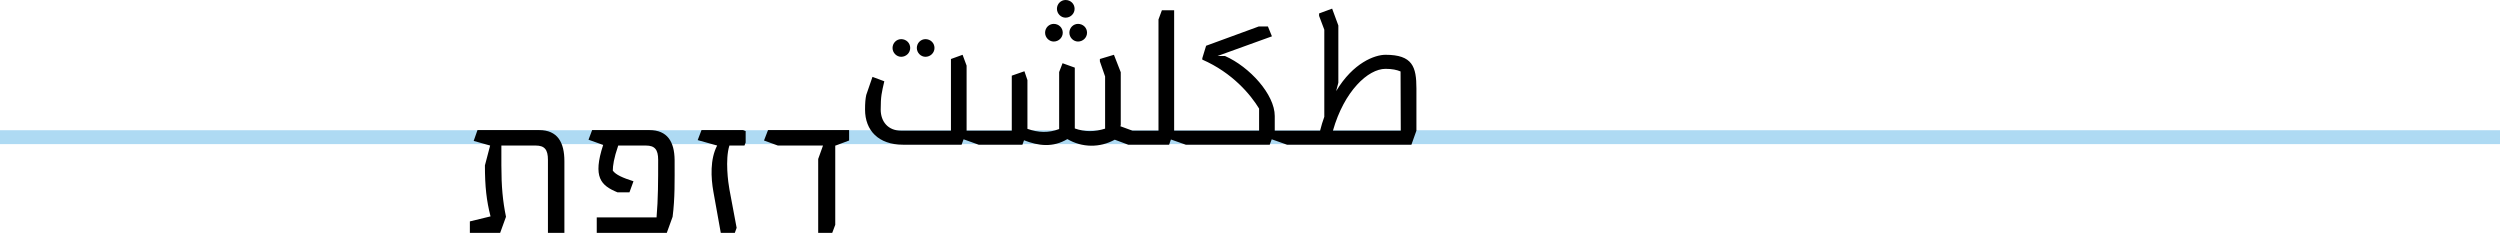
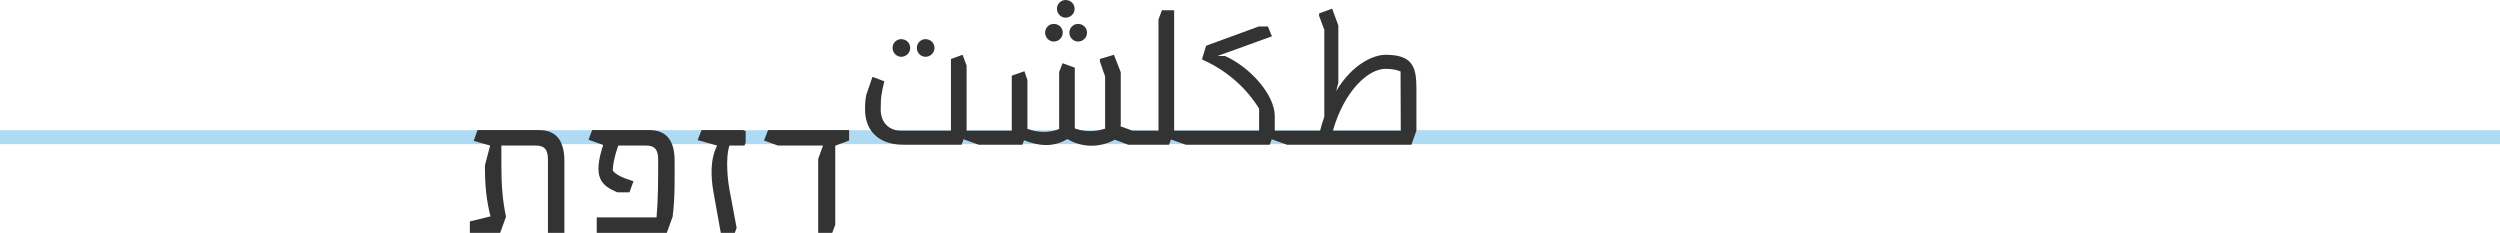
<svg xmlns="http://www.w3.org/2000/svg" version="1.1" id="Layer_1" x="0px" y="0px" width="1800px" height="167.645px" viewBox="0 0 1800 167.645" enable-background="new 0 0 1800 167.645" xml:space="preserve">
  <g>
-     <rect y="93.759" fill="#AEDAF3" width="1800" height="10" />
+     <rect x="0" y="93.759" fill="#AEDAF3" width="1800" height="10" />
  </g>
-   <path d="M611.352,93.659h-58.379l-2.89,7.514l9.97,3.613h32.514l-3.468,9.681v53.178h10.115l2.167-5.779v-57.079h0.289l9.682-3.613  V93.659z M536.877,94.382l-1.879-0.723h-29.912l-2.745,7.225l14.017,3.902c-5.203,9.826-4.479,23.265-2.746,33.091l5.348,29.768  h10.114l1.301-3.612l-5.202-27.745c-0.867-4.624-3.18-21.386,0-31.501h10.838l0.867-2.168V94.382z M485.725,115.189  c-0.145-13.149-5.202-21.53-18.207-21.53h-41.184l-2.602,6.936l10.549,3.757c-7.658,23.41-1.59,29.19,10.261,34.104h8.67l2.89-7.948  c-7.659-2.456-12.717-4.624-14.884-7.658c0-3.468,0.722-8.814,3.901-18.062h19.941c6.358,0,8.815,2.89,8.815,10.259  c0,15.318,0,28.034-1.156,41.473h-43.062v11.127h50.432l4.19-11.561C486.014,142.501,485.725,130.507,485.725,115.189   M343.793,93.659l-2.746,7.803l11.85,3.324l-3.757,14.306c0,15.317,1.156,25.433,4.046,36.703l-14.884,3.613v8.236h21.82  l4.19-11.561c-2.312-11.271-3.323-21.675-3.323-36.992v-14.306h24.71c6.358,0,8.815,2.89,8.815,10.259v52.6h11.849v-51.588  c0-13.583-4.913-22.397-18.207-22.397H343.793z" />
-   <path d="M1008.552,94.071H959.71c8.092-28.467,25.288-44.507,37.859-44.507c4.769,0,8.093,0.723,10.838,1.879L1008.552,94.071z   M997.569,39.449c-7.658,0-23.266,5.636-35.547,26.155l1.589-6.069V18.352l-4.479-12.139l-9.393,3.469v1.733l3.757,9.972v62.714  c-1.156,3.18-2.168,6.503-3.035,9.971h-19.508v10.115h85.257l3.613-10.115V63.727C1019.823,48.119,1017.077,39.449,997.569,39.449   M932.415,94.071H917.82V83.522c0-15.461-18.063-35.403-35.837-43.206h-5.348l39.161-14.161l-2.89-7.081h-6.647L868.4,32.946  l-2.746,8.96v1.011c21.819,9.537,34.825,25.288,40.894,35.26v15.895h-45.807v10.115h53.466l1.445-3.901l10.981,3.901h5.781V94.071z   M862.289,94.071h-16.907V7.369h-8.813l-2.457,6.647v80.055h-17.918v10.115h25.577l1.3-3.757l10.692,3.757h8.526V94.071z   M817.493,94.071h-2.167l-8.67-3.179l0.289-0.867V52.021l-4.913-12.572l-10.116,3.035v1.734l3.757,10.837v37.57  c-7.225,2.312-14.739,2.457-21.819-0.144V48.697l-8.814-3.179l-2.457,6.357v41.039c-7.659,2.891-15.028,2.602-22.831-0.144V57.656  l-2.168-6.357l-9.104,3.179v39.594h-16.185v10.115h23.843l1.156-3.179c10.404,4.046,20.81,5.347,31.213-0.867  c10.549,6.214,23.409,6.358,34.104,0.434l9.681,3.612h5.202V94.071z M769.952,23.555c0,3.468,2.89,6.357,6.213,6.357  c3.613,0,6.503-2.89,6.503-6.357c0-3.613-2.89-6.359-6.503-6.359C772.842,17.195,769.952,19.941,769.952,23.555 M758.681,29.912  c3.612,0,6.502-2.89,6.502-6.357c0-3.613-2.89-6.359-6.502-6.359c-3.323,0-6.214,2.746-6.214,6.359  C752.467,27.022,755.357,29.912,758.681,29.912 M767.206,12.717c3.613,0,6.503-2.891,6.503-6.358c0-3.613-2.89-6.358-6.503-6.358  c-3.323,0-6.213,2.745-6.213,6.358C760.993,9.826,763.883,12.717,767.206,12.717 M713.871,94.071h-17.918V47.252l-2.89-7.803  l-8.382,3.035v51.587H648.7c-9.248,0-14.594-6.502-14.594-15.173c0-9.681,0.722-12.282,2.601-20.375l-8.526-3.179l-4.479,13.006  c-0.578,2.745-0.867,5.635-0.867,10.548c0,15.029,9.682,25.288,27.312,25.288h42.193l1.445-3.901l10.838,3.901h9.248V94.071z   M666.33,40.895c3.612,0,6.503-2.891,6.503-6.358c0-3.612-2.891-6.357-6.503-6.357c-3.324,0-6.214,2.745-6.214,6.357  C660.116,38.004,663.006,40.895,666.33,40.895 M648.845,40.895c3.613,0,6.503-2.891,6.503-6.358c0-3.612-2.89-6.357-6.503-6.357  c-3.323,0-6.214,2.745-6.214,6.357C642.631,38.004,645.521,40.895,648.845,40.895" />
+   <path fill="#333333" d="M611.352,93.659h-58.379l-2.891,7.514l9.971,3.613h32.514l-3.468,9.681v53.178h10.114l2.168-5.779v-57.078  h0.288l9.683-3.613V93.659L611.352,93.659z M536.877,94.382l-1.88-0.723h-29.911l-2.745,7.225l14.017,3.902  c-5.203,9.825-4.479,23.265-2.746,33.091l5.349,29.768h10.113l1.302-3.611l-5.202-27.745c-0.867-4.624-3.181-21.387,0-31.501h10.838  l0.867-2.168L536.877,94.382L536.877,94.382z M485.725,115.189c-0.146-13.148-5.202-21.529-18.207-21.529h-41.184l-2.603,6.936  l10.549,3.757c-7.657,23.41-1.59,29.19,10.261,34.104h8.671l2.89-7.948c-7.659-2.456-12.717-4.624-14.884-7.658  c0-3.468,0.722-8.813,3.9-18.062h19.941c6.358,0,8.815,2.89,8.815,10.259c0,15.317,0,28.034-1.156,41.473h-43.062v11.127h50.433  l4.189-11.561C486.014,142.501,485.725,130.507,485.725,115.189 M343.793,93.659l-2.746,7.803l11.85,3.324l-3.757,14.306  c0,15.317,1.156,25.433,4.046,36.703l-14.884,3.613v8.235h21.819l4.19-11.561c-2.312-11.271-3.323-21.675-3.323-36.992v-14.306  h24.71c6.358,0,8.815,2.89,8.815,10.259v52.6h11.849v-51.588c0-13.583-4.913-22.396-18.207-22.396H343.793z" />
+   <path fill="#333333" d="M1008.552,94.071h-48.843c8.093-28.467,25.289-44.507,37.859-44.507c4.77,0,8.094,0.724,10.838,1.879  L1008.552,94.071z M997.569,39.448c-7.658,0-23.266,5.637-35.547,26.155l1.589-6.068V18.352l-4.479-12.139l-9.394,3.469v1.733  l3.757,9.972v62.714c-1.155,3.18-2.168,6.503-3.034,9.971h-19.509v10.115h85.257l3.613-10.115V63.727  C1019.823,48.119,1017.076,39.448,997.569,39.448 M932.414,94.071H917.82V83.522c0-15.461-18.062-35.402-35.837-43.206h-5.348  l39.161-14.161l-2.891-7.081h-6.646L868.4,32.946l-2.746,8.96v1.012c21.819,9.537,34.825,25.288,40.895,35.26v15.895H860.74v10.115  h53.467l1.444-3.9l10.981,3.9h5.781V94.071L932.414,94.071z M862.288,94.071h-16.906V7.369h-8.813l-2.457,6.646v80.055h-17.918  v10.115h25.577l1.3-3.757l10.692,3.757h8.526L862.288,94.071L862.288,94.071z M817.492,94.071h-2.167l-8.67-3.179l0.289-0.867  V52.021l-4.913-12.572l-10.116,3.035v1.734l3.758,10.837v37.57c-7.226,2.312-14.739,2.457-21.819-0.145V48.697l-8.814-3.179  l-2.457,6.357v41.039c-7.658,2.891-15.027,2.602-22.83-0.145V57.656l-2.168-6.356l-9.104,3.179v39.594h-16.185v10.115h23.843  l1.156-3.179c10.403,4.046,20.81,5.347,31.213-0.867c10.549,6.214,23.409,6.358,34.104,0.435l9.681,3.611h5.202L817.492,94.071  L817.492,94.071z M769.951,23.555c0,3.468,2.891,6.357,6.213,6.357c3.613,0,6.504-2.891,6.504-6.357  c0-3.613-2.891-6.359-6.504-6.359C772.842,17.195,769.951,19.941,769.951,23.555 M758.681,29.912c3.612,0,6.502-2.891,6.502-6.357  c0-3.613-2.89-6.359-6.502-6.359c-3.323,0-6.214,2.746-6.214,6.359C752.467,27.022,755.357,29.912,758.681,29.912 M767.205,12.717  c3.613,0,6.504-2.891,6.504-6.358c0-3.612-2.891-6.357-6.504-6.357c-3.322,0-6.213,2.745-6.213,6.357  C760.992,9.826,763.883,12.717,767.205,12.717 M713.87,94.071h-17.918V47.252l-2.89-7.804l-8.382,3.035v51.587h-35.981  c-9.248,0-14.594-6.502-14.594-15.173c0-9.681,0.722-12.282,2.602-20.375l-8.526-3.179l-4.479,13.006  c-0.578,2.745-0.866,5.635-0.866,10.548c0,15.029,9.682,25.288,27.312,25.288h42.193l1.444-3.9l10.839,3.9h9.247V94.071  L713.87,94.071z M666.329,40.895c3.612,0,6.503-2.891,6.503-6.357c0-3.612-2.891-6.357-6.503-6.357  c-3.323,0-6.214,2.745-6.214,6.357C660.115,38.004,663.006,40.895,666.329,40.895 M648.845,40.895c3.612,0,6.503-2.891,6.503-6.357  c0-3.612-2.891-6.357-6.503-6.357c-3.323,0-6.214,2.745-6.214,6.357C642.631,38.004,645.521,40.895,648.845,40.895" />
</svg>
